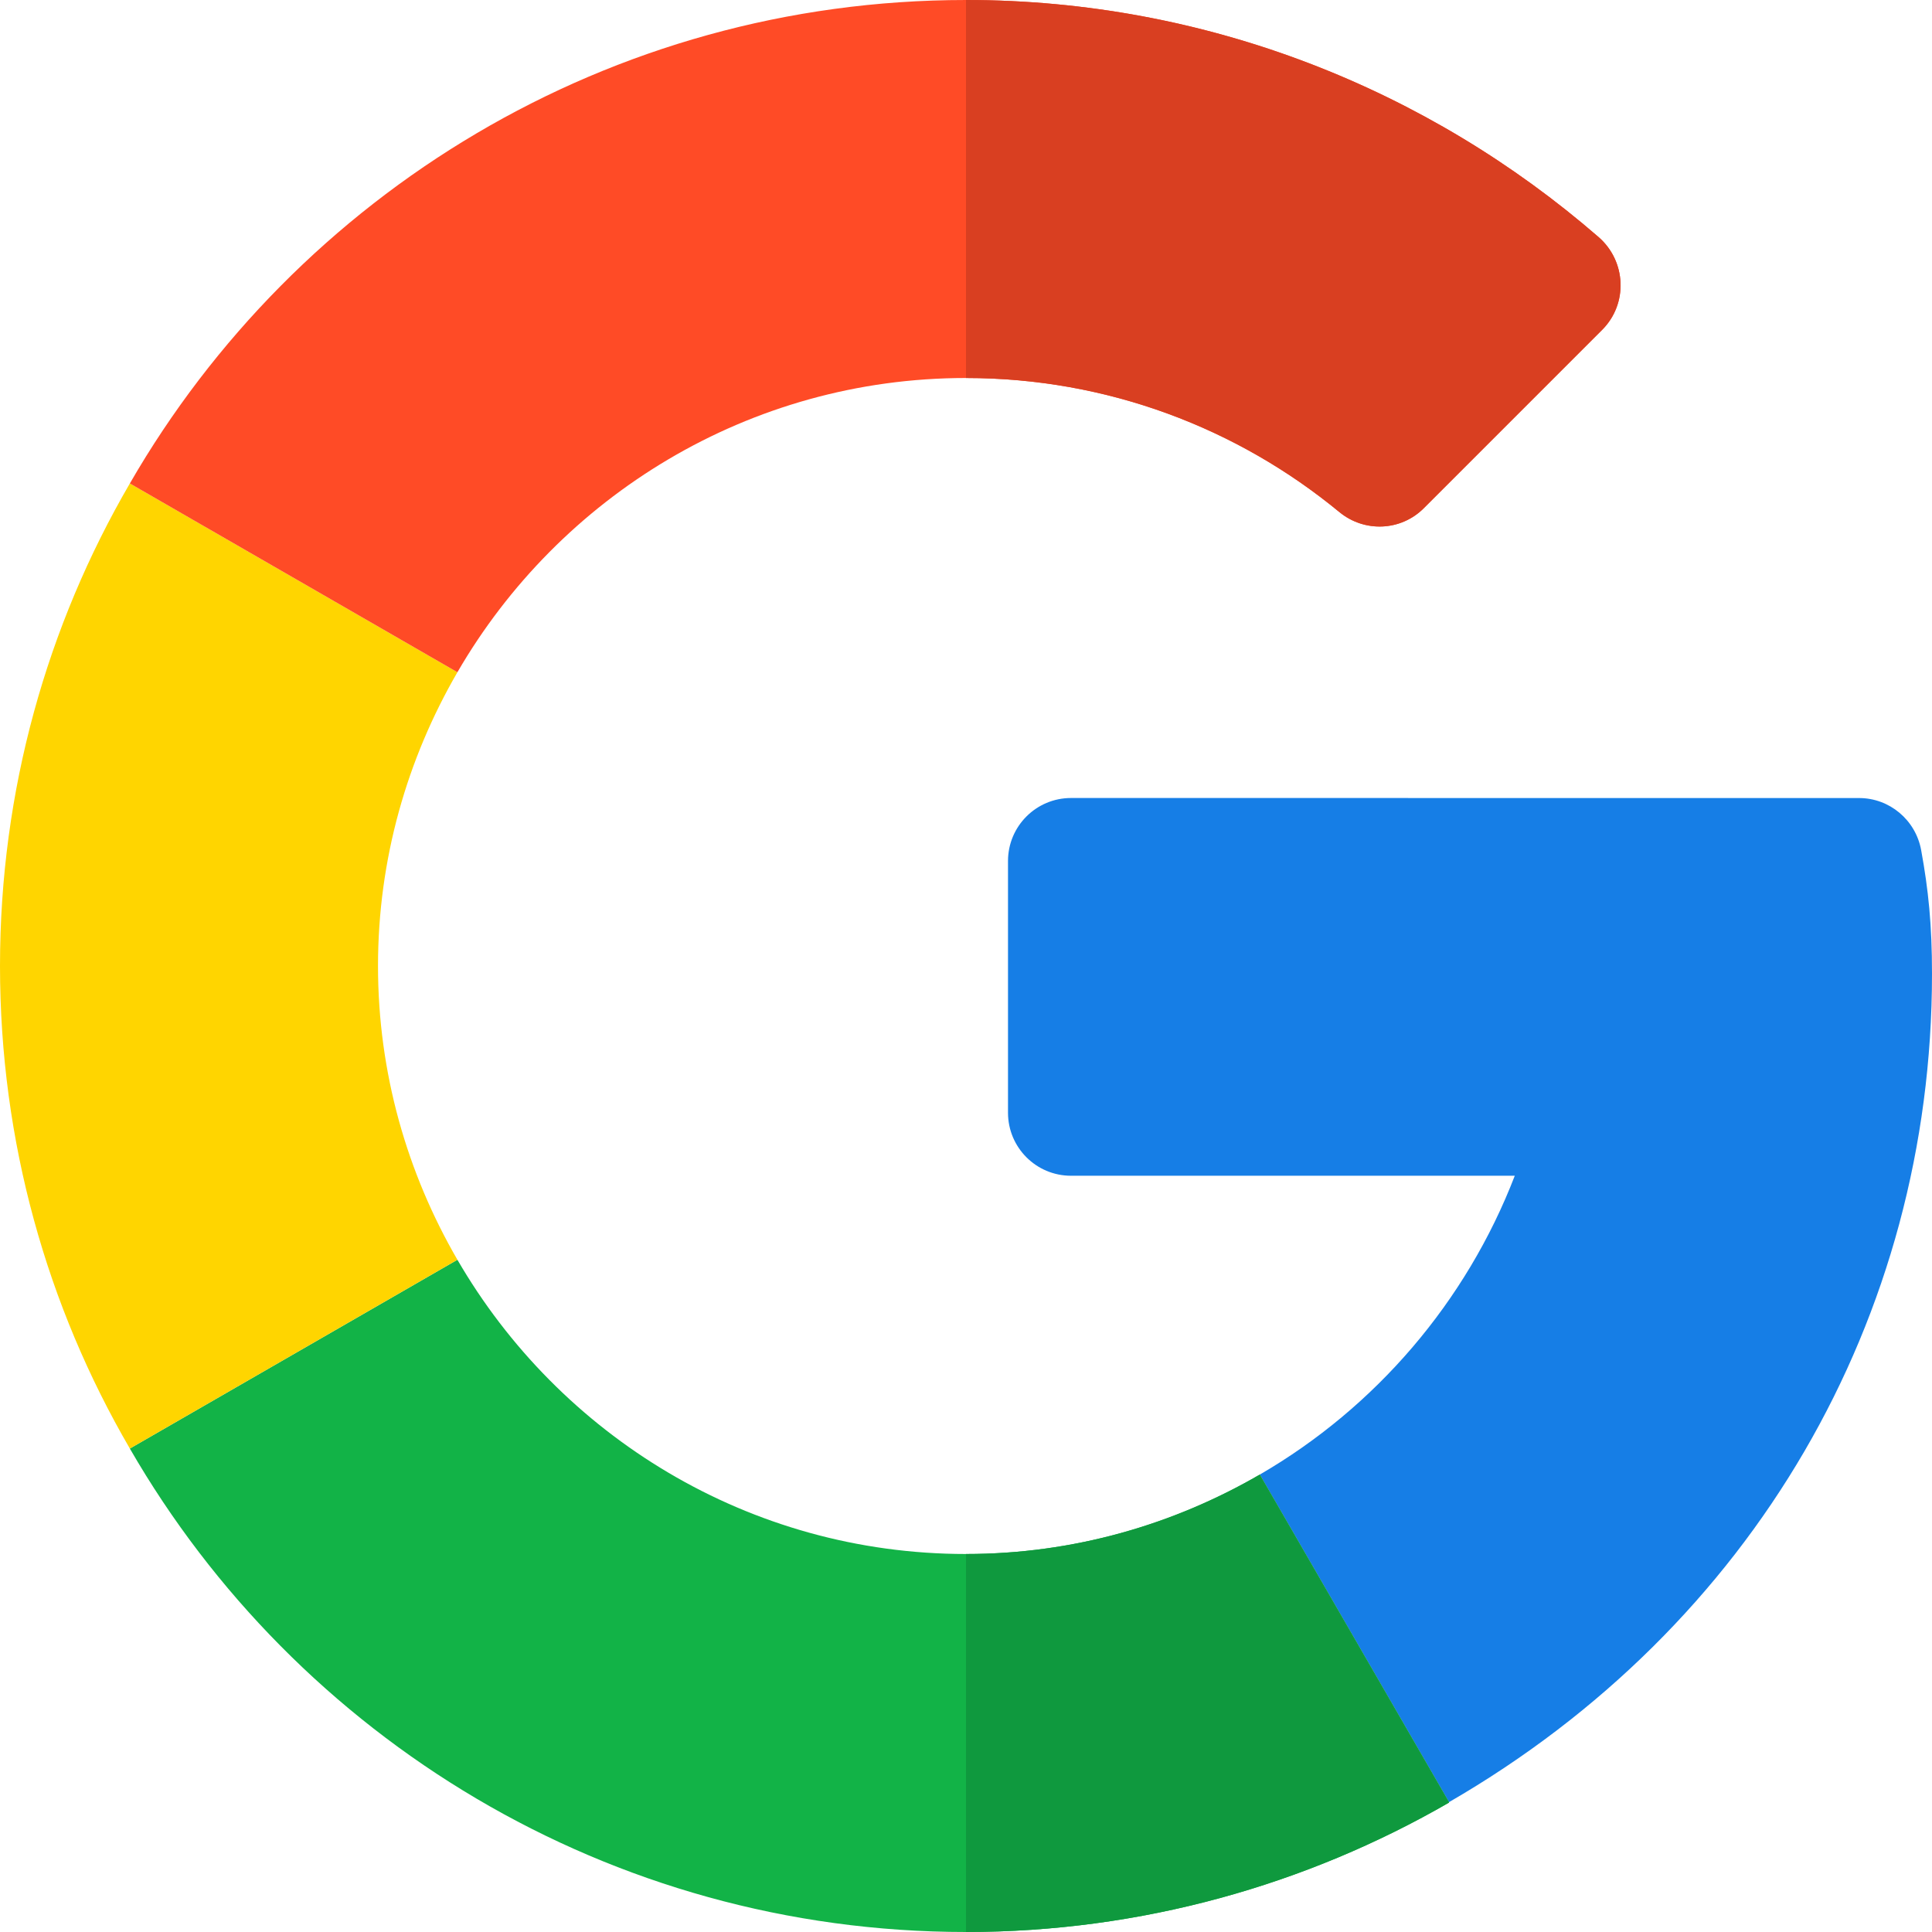
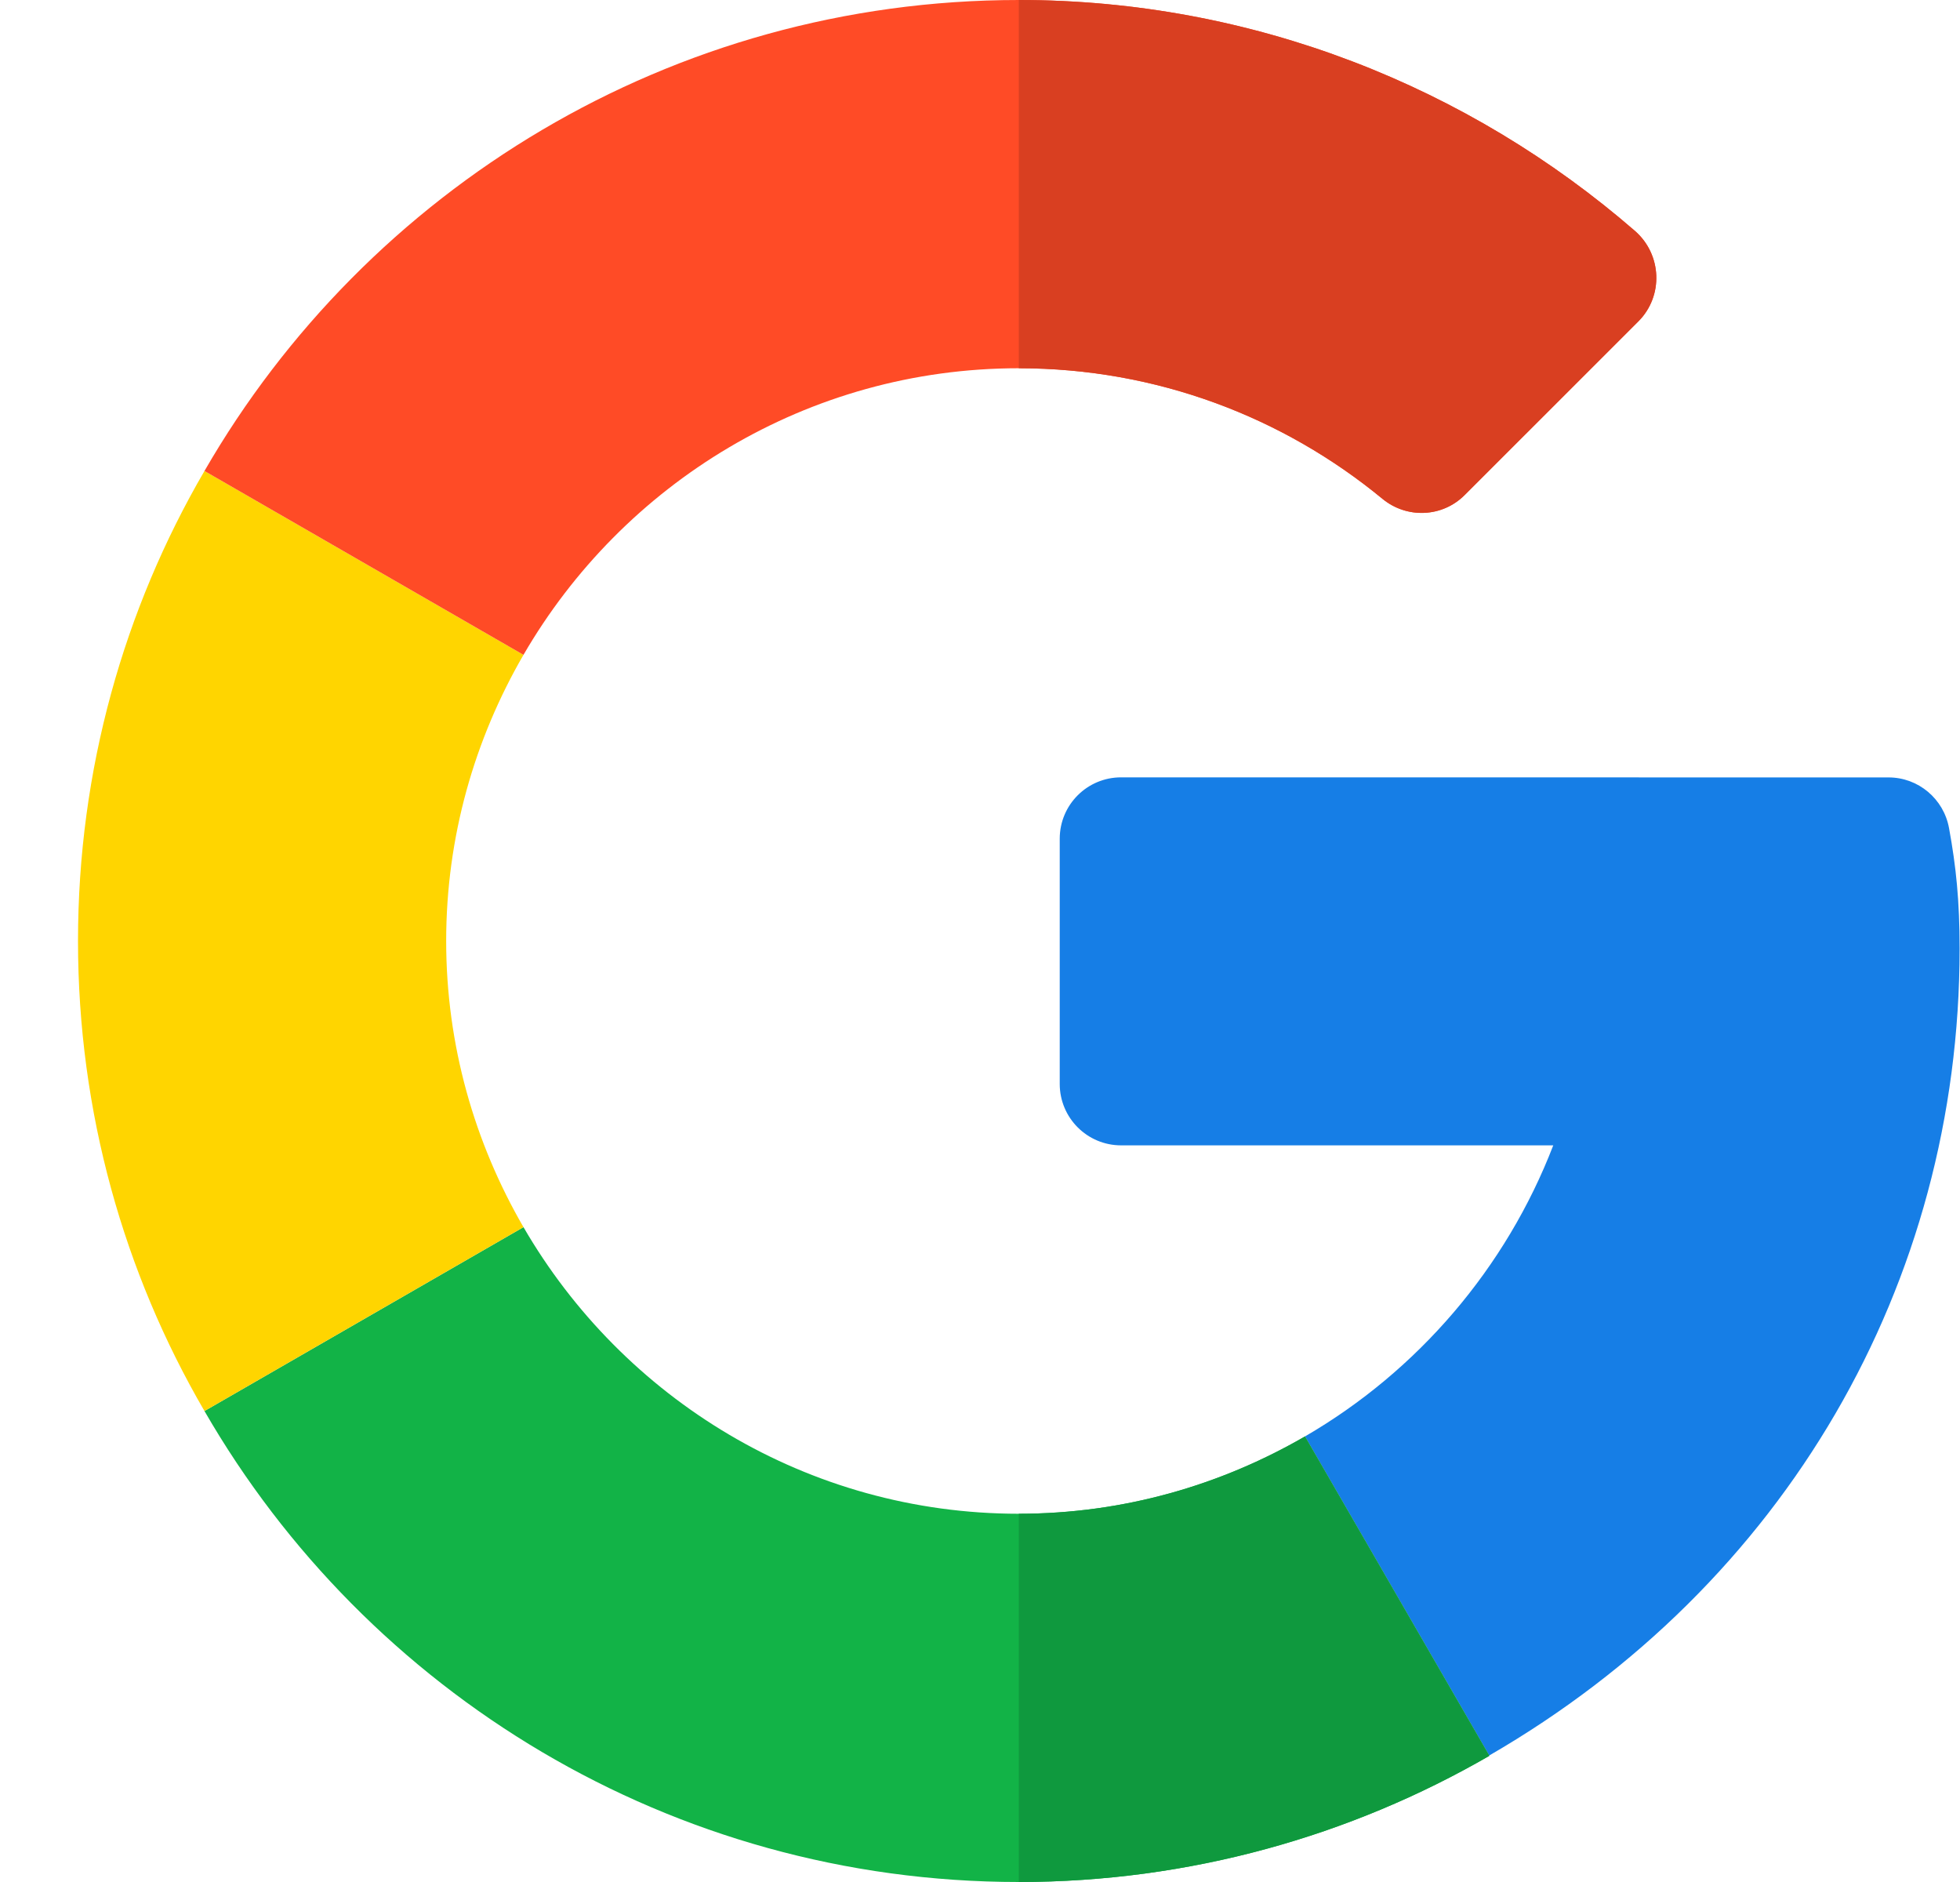
- <svg xmlns="http://www.w3.org/2000/svg" enable-background="new 0 0 512 512" height="512" width="512" viewBox="0 0 512 512">
-   <g class="nc-icon-wrapper">
-     <path d="M492.668 211.489l-208.84-.01c-9.222 0-16.697 7.474-16.697 16.696v66.715c0 9.22 7.475 16.696 16.696 16.696h117.606c-12.878 33.421-36.914 61.41-67.58 79.194L384 477.589c80.442-46.523 128-128.152 128-219.53 0-13.011-.959-22.312-2.877-32.785-1.458-7.957-8.366-13.785-16.455-13.785z" fill="#167EE6" />
-     <path d="M256 411.826c-57.554 0-107.798-31.446-134.783-77.979l-86.806 50.034C78.586 460.443 161.34 512 256 512c46.437 0 90.254-12.503 128-34.292v-.119l-50.147-86.81c-22.938 13.304-49.482 21.047-77.853 21.047z" fill="#12B347" />
-     <path d="M384 477.708v-.119l-50.147-86.81c-22.938 13.303-49.48 21.047-77.853 21.047V512c46.437 0 90.256-12.503 128-34.292z" fill="#0F993E" />
-     <path d="M100.174 256c0-28.369 7.742-54.91 21.043-77.847l-86.806-50.034C12.502 165.746 0 209.444 0 256s12.502 90.254 34.411 127.881l86.806-50.034c-13.301-22.937-21.043-49.478-21.043-77.847z" fill="#FFD500" />
-     <path d="M256 100.174c37.531 0 72.005 13.336 98.932 35.519 6.643 5.472 16.298 5.077 22.383-1.008l47.27-47.27c6.904-6.904 6.412-18.205-.963-24.603C378.507 23.673 319.807 0 256 0 161.34 0 78.586 51.557 34.411 128.119l86.806 50.034c26.985-46.533 77.229-77.979 134.783-77.979z" fill="#FF4B26" />
-     <path d="M354.932 135.693c6.643 5.472 16.299 5.077 22.383-1.008l47.27-47.27c6.903-6.904 6.411-18.205-.963-24.603C378.507 23.672 319.807 0 256 0v100.174c37.53 0 72.005 13.336 98.932 35.519z" fill="#D93F21" />
-   </g>
+ <svg xmlns="http://www.w3.org/2000/svg" width="25" height="24" viewBox="0 0 25 24" fill="none">
+   <path d="M24.089 9.914L14.3 9.913C13.867 9.913 13.517 10.263 13.517 10.696V13.823C13.517 14.255 13.867 14.606 14.3 14.606H19.812C19.209 16.172 18.082 17.484 16.645 18.318L18.995 22.387C22.766 20.206 24.995 16.38 24.995 12.097C24.995 11.487 24.95 11.051 24.86 10.56C24.792 10.187 24.468 9.914 24.089 9.914Z" fill="#167EE6" />
+   <path d="M12.995 19.304C10.297 19.304 7.942 17.83 6.677 15.649L2.608 17.994C4.679 21.583 8.558 24 12.995 24C15.172 24 17.226 23.414 18.995 22.392V22.387L16.645 18.318C15.569 18.941 14.325 19.304 12.995 19.304Z" fill="#12B347" />
+   <path d="M18.995 22.392V22.387L16.645 18.318C15.569 18.941 14.325 19.304 12.995 19.304V24C15.172 24 17.226 23.414 18.995 22.392Z" fill="#0F993E" />
+   <path d="M5.691 12C5.691 10.67 6.054 9.426 6.677 8.351L2.608 6.006C1.581 7.769 0.995 9.818 0.995 12C0.995 14.182 1.581 16.231 2.608 17.994L6.677 15.649C6.054 14.574 5.691 13.33 5.691 12Z" fill="#FFD500" />
+   <path d="M12.995 4.696C14.755 4.696 16.371 5.321 17.633 6.361C17.944 6.617 18.397 6.599 18.682 6.313L20.898 4.098C21.221 3.774 21.198 3.244 20.853 2.944C18.738 1.11 15.986 0 12.995 0C8.558 0 4.679 2.417 2.608 6.006L6.677 8.351C7.942 6.17 10.297 4.696 12.995 4.696Z" fill="#FF4B26" />
+   <path d="M17.633 6.361C17.944 6.617 18.397 6.599 18.682 6.313L20.898 4.098C21.221 3.774 21.198 3.244 20.853 2.944C18.738 1.11 15.986 0 12.995 0V4.696C14.755 4.696 16.371 5.321 17.633 6.361Z" fill="#D93F21" />
</svg>
